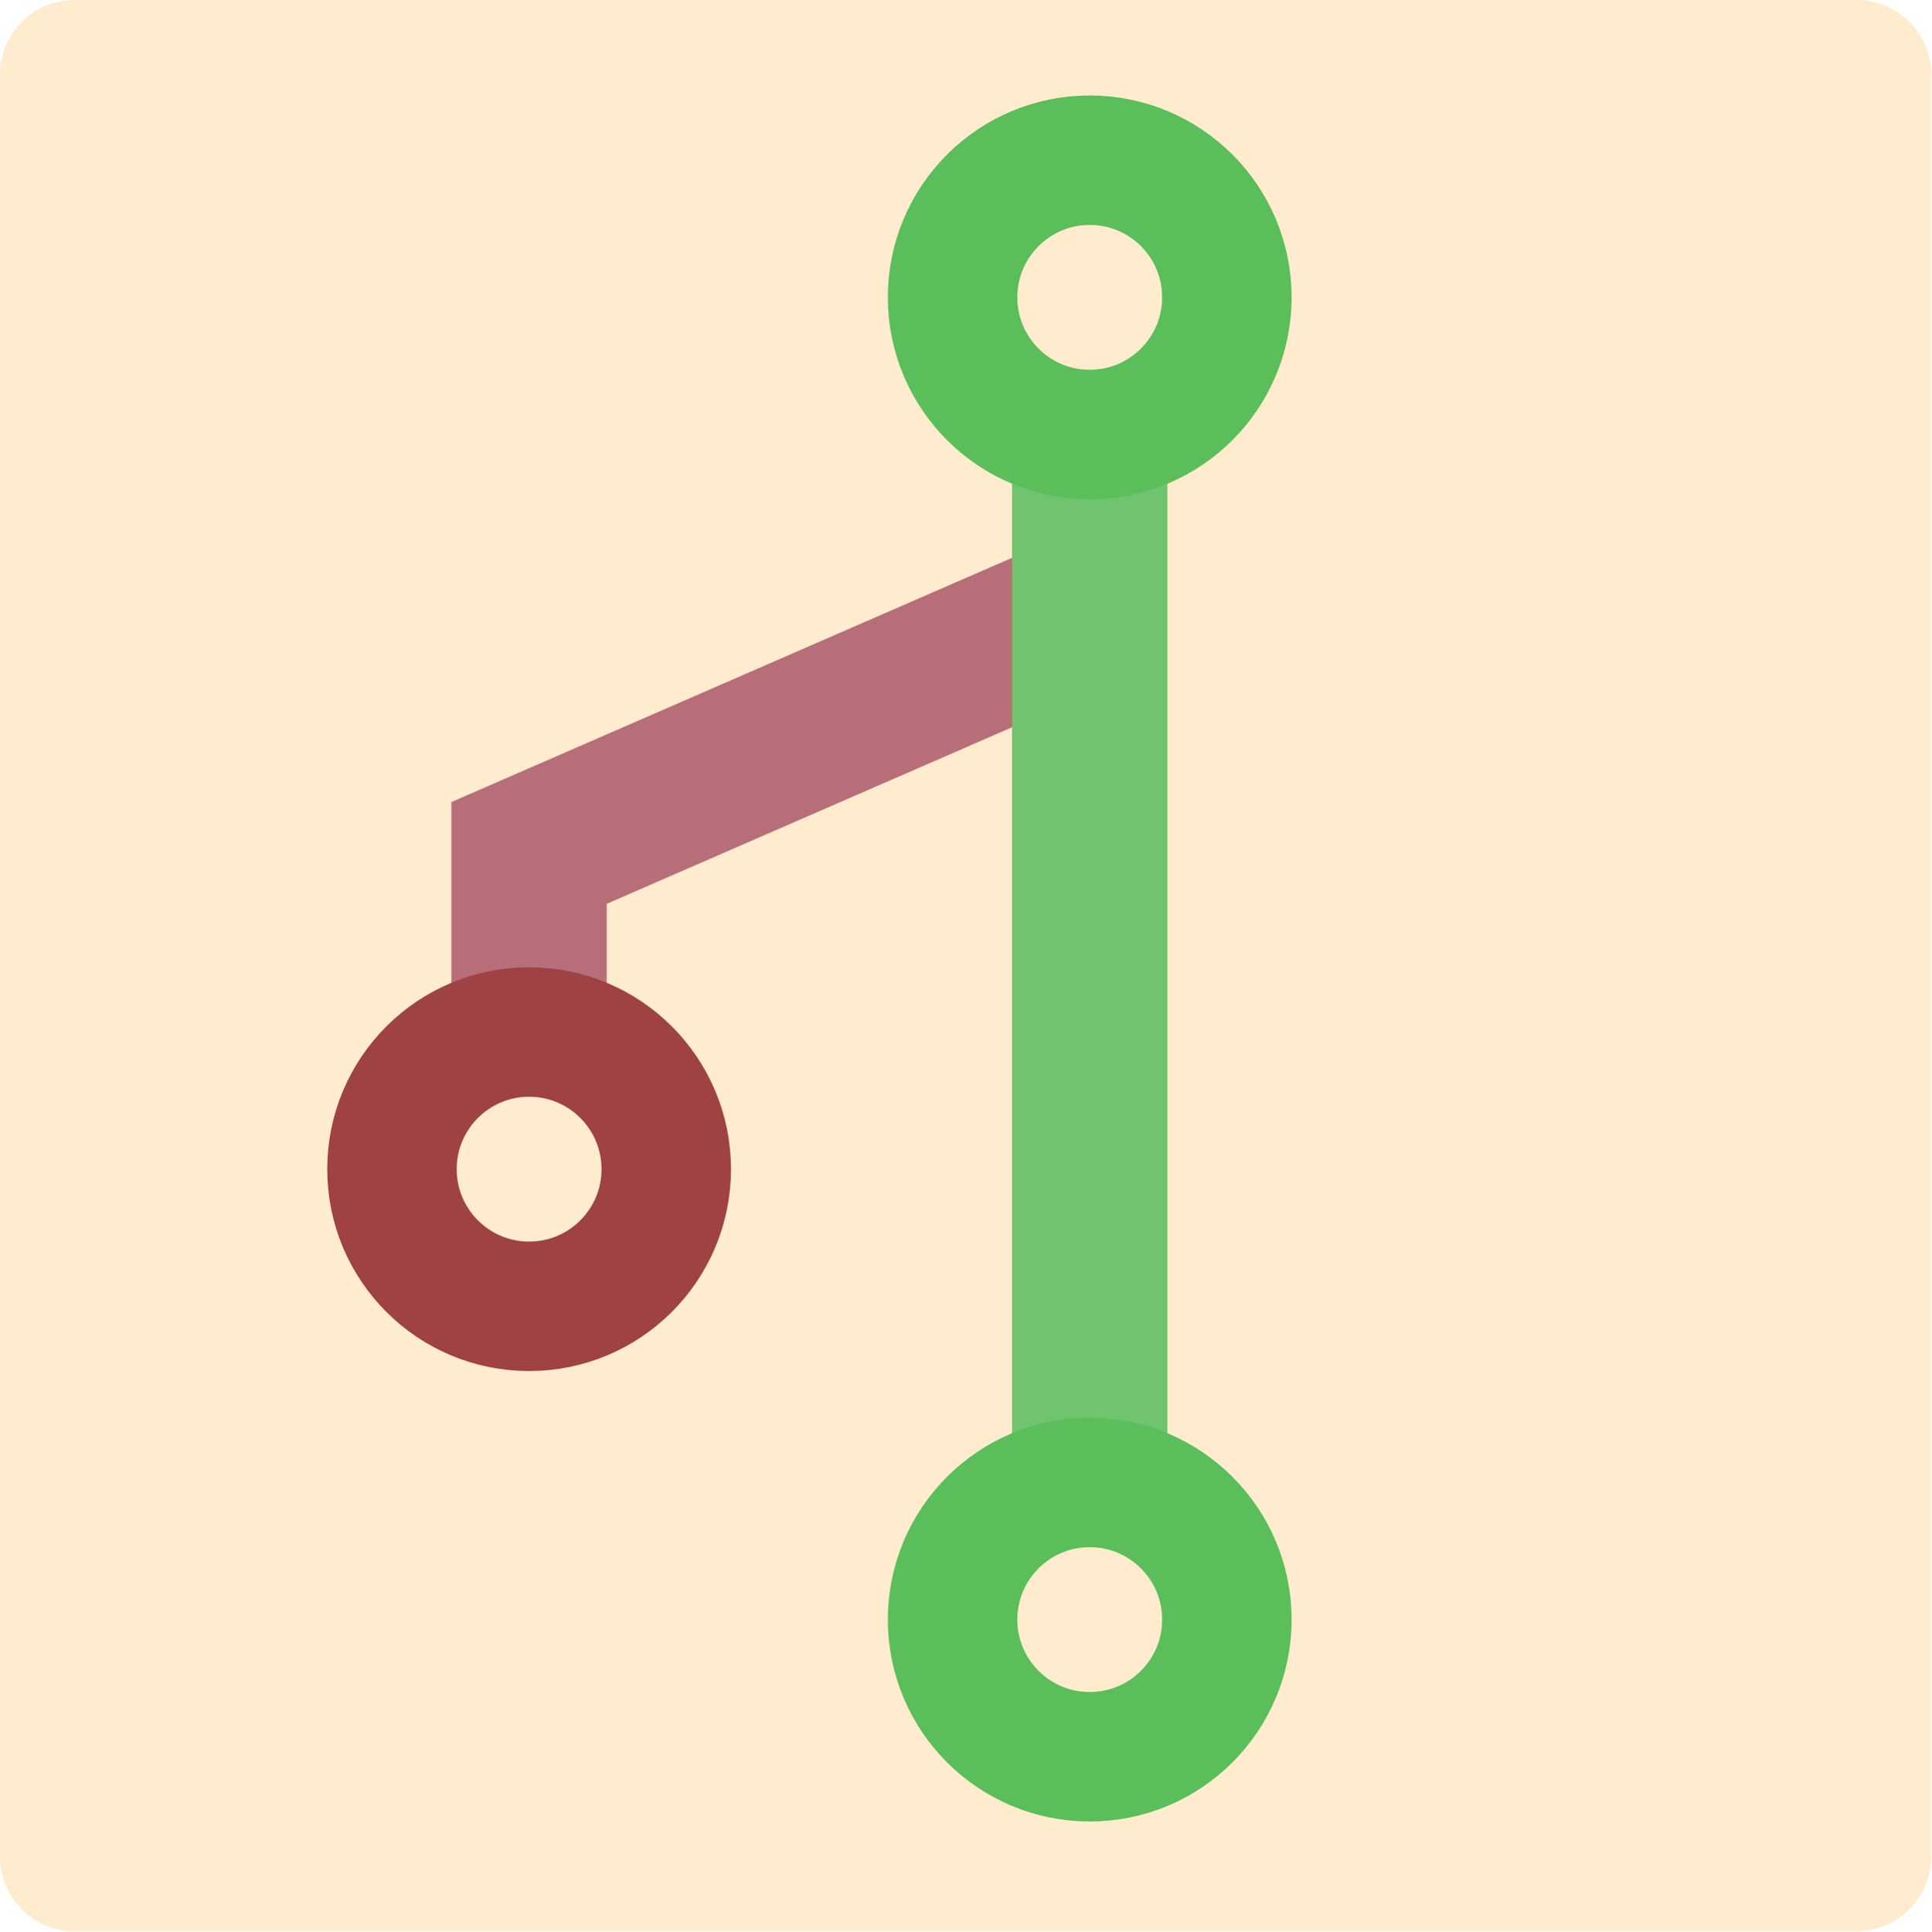
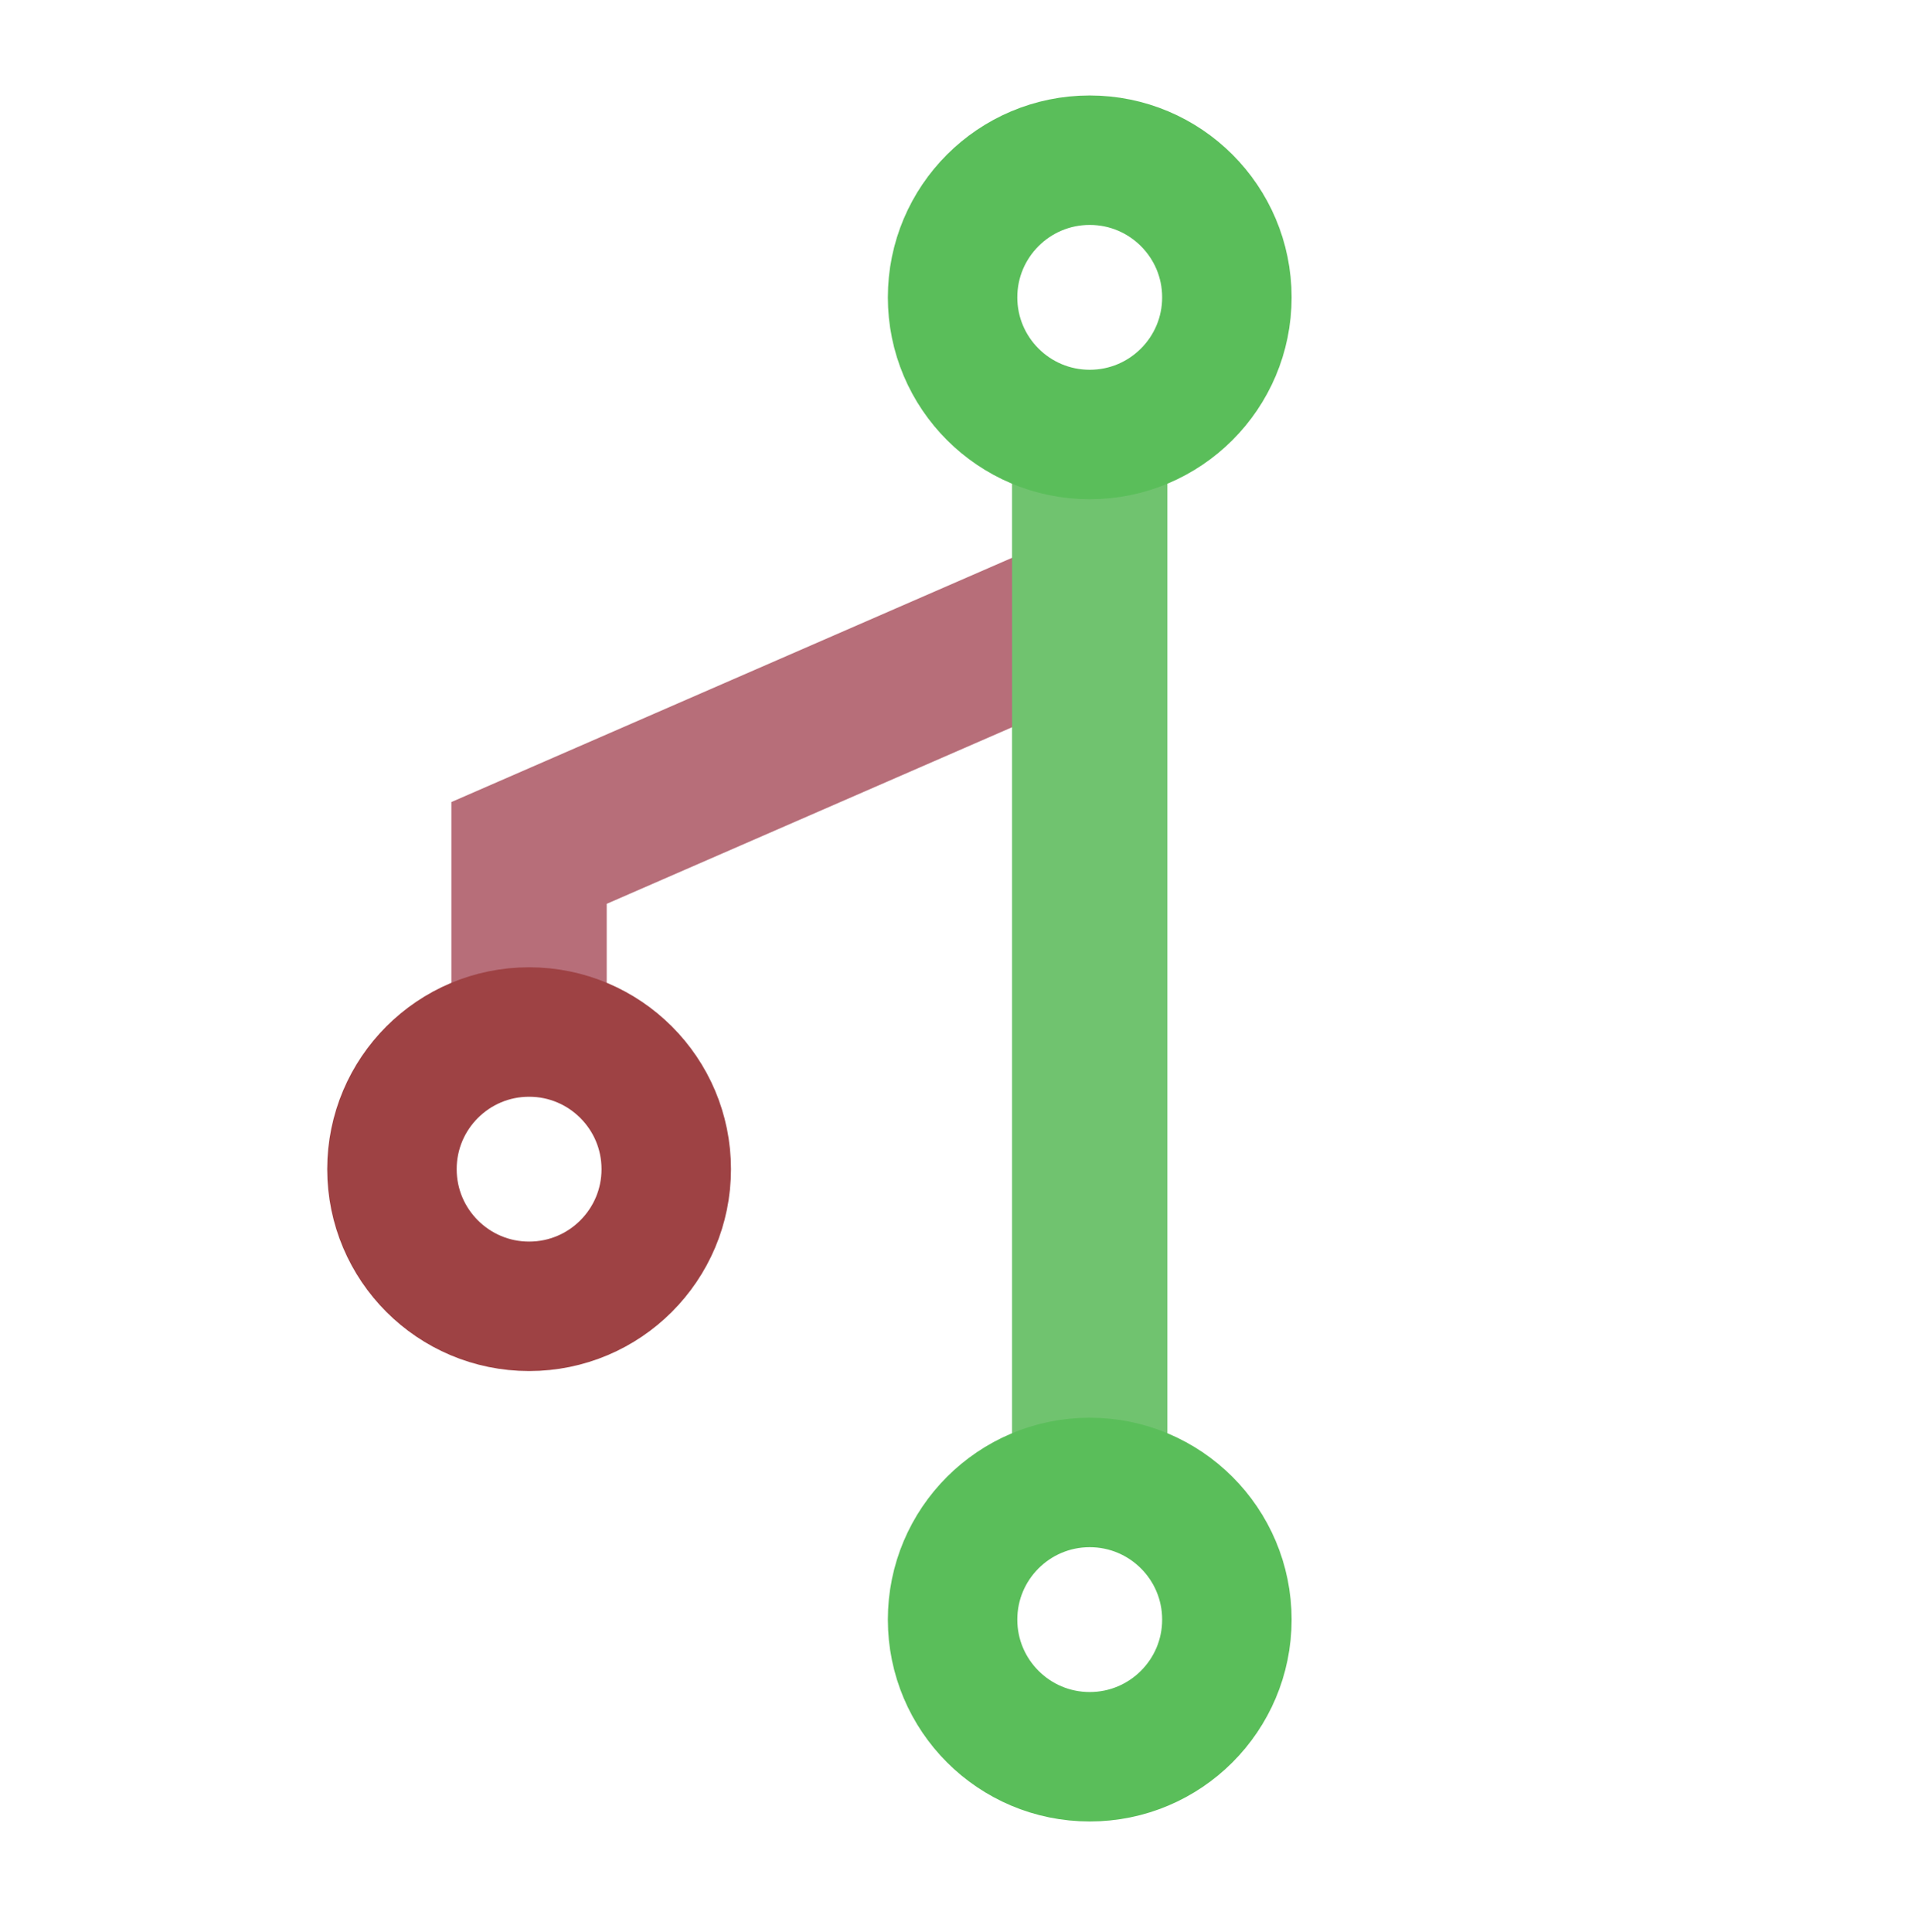
<svg xmlns="http://www.w3.org/2000/svg" width="39.47mm" height="39.47mm" viewBox="0 0 39.47 39.47" version="1.1" id="svg1">
  <defs id="defs1" />
  <g id="layer2" transform="translate(-97.19532,-134.0518)">
-     <rect style="fill:#ffebcd;fill-opacity:1;stroke:#ffebcd;stroke-width:3.052;stroke-linejoin:round;stroke-opacity:1" id="rect1" width="36.418" height="36.418" x="98.721" y="135.578" />
+     <rect style="fill:#ffebcd;fill-opacity:0;stroke:#ffebcd;stroke-width:3.052;stroke-linejoin:round;stroke-opacity:0" id="rect1" width="36.418" height="36.418" x="98.721" y="135.578" />
    <path style="fill:none;fill-opacity:1;stroke:#b76e79;stroke-width:3.175;stroke-linecap:butt;stroke-linejoin:miter;stroke-dasharray:none;stroke-opacity:1" d="m 119.467,146.492 -11.459,4.992 v 4.838 -4.838 z" id="path5-3" />
    <path style="fill:none;stroke:#70c36f;stroke-width:3.175;stroke-linejoin:round;stroke-dasharray:none;stroke-opacity:1" d="m 119.467,143.791 v 19.897 z" id="path4-5" />
    <circle style="fill:none;stroke:#5abe5a;stroke-width:2.646;stroke-linejoin:round;stroke-dasharray:none;stroke-opacity:1" id="path1-6" cx="119.467" cy="140.129" r="2.803" />
    <circle style="fill:none;stroke:#9e4244;stroke-width:2.646;stroke-linejoin:round;stroke-dasharray:none;stroke-opacity:1" id="path1-3-2" cx="108.009" cy="157.947" r="2.803" />
    <circle style="fill:none;stroke:#5abe5a;stroke-width:2.646;stroke-linejoin:round;stroke-dasharray:none;stroke-opacity:1" id="path1-2-9" cx="119.467" cy="167.153" r="2.803" />
  </g>
</svg>
